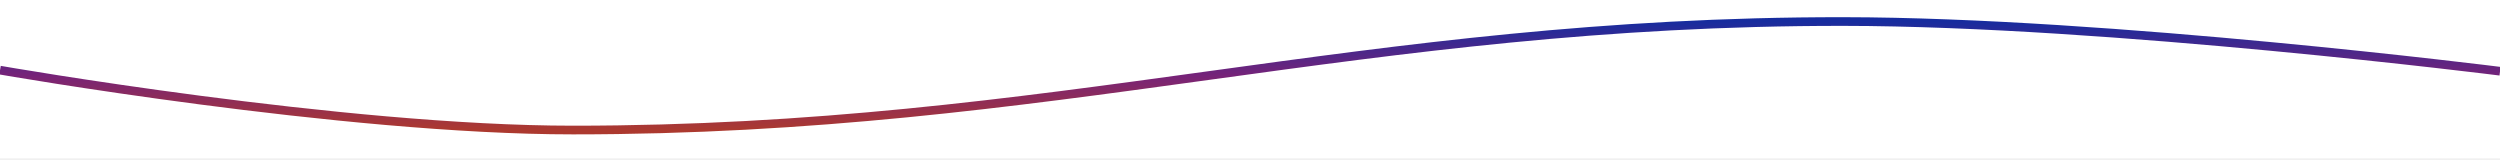
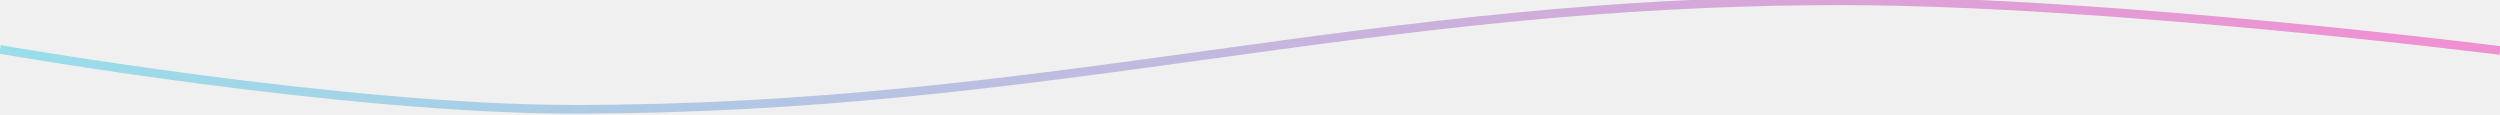
- <svg xmlns="http://www.w3.org/2000/svg" width="1440" height="92" viewBox="0 0 1440 92" fill="none">
-   <rect y="-20.088" width="1440.03" height="111.279" fill="white" />
-   <path d="M0.015 40.403C0.015 40.403 197.237 74.903 330.015 74.903C607.092 74.903 784.938 12.121 1062.02 12.403C1214.52 12.558 1440.02 41.019 1440.02 41.019" stroke="url(#paint0_linear)" stroke-width="5" />
+ <svg xmlns="http://www.w3.org/2000/svg" width="1440" height="66" viewBox="0 0 1440 66" fill="none">
+   <path d="M0.015 28.455C0.015 28.455 197.237 62.955 330.015 62.955C607.092 62.955 784.938 0.173 1062.02 0.455C1214.52 0.61 1440.02 29.071 1440.02 29.071" stroke="url(#paint0_linear_7_158)" stroke-width="5" />
  <defs>
-     <linearGradient id="paint0_linear" x1="720.027" y1="12.256" x2="720.001" y2="75.07" gradientUnits="userSpaceOnUse">
-       <stop stop-color="#172C9E" />
-       <stop offset="0.505" stop-color="#772378" />
-       <stop offset="1" stop-color="#AC392F" />
+     <linearGradient id="paint0_linear_7_158" x1="-19.962" y1="41.127" x2="1397.32" y2="-138.294" gradientUnits="userSpaceOnUse">
+       <stop stop-color="#97DFEB" />
+       <stop offset="1" stop-color="#F090D2" />
    </linearGradient>
  </defs>
</svg>
